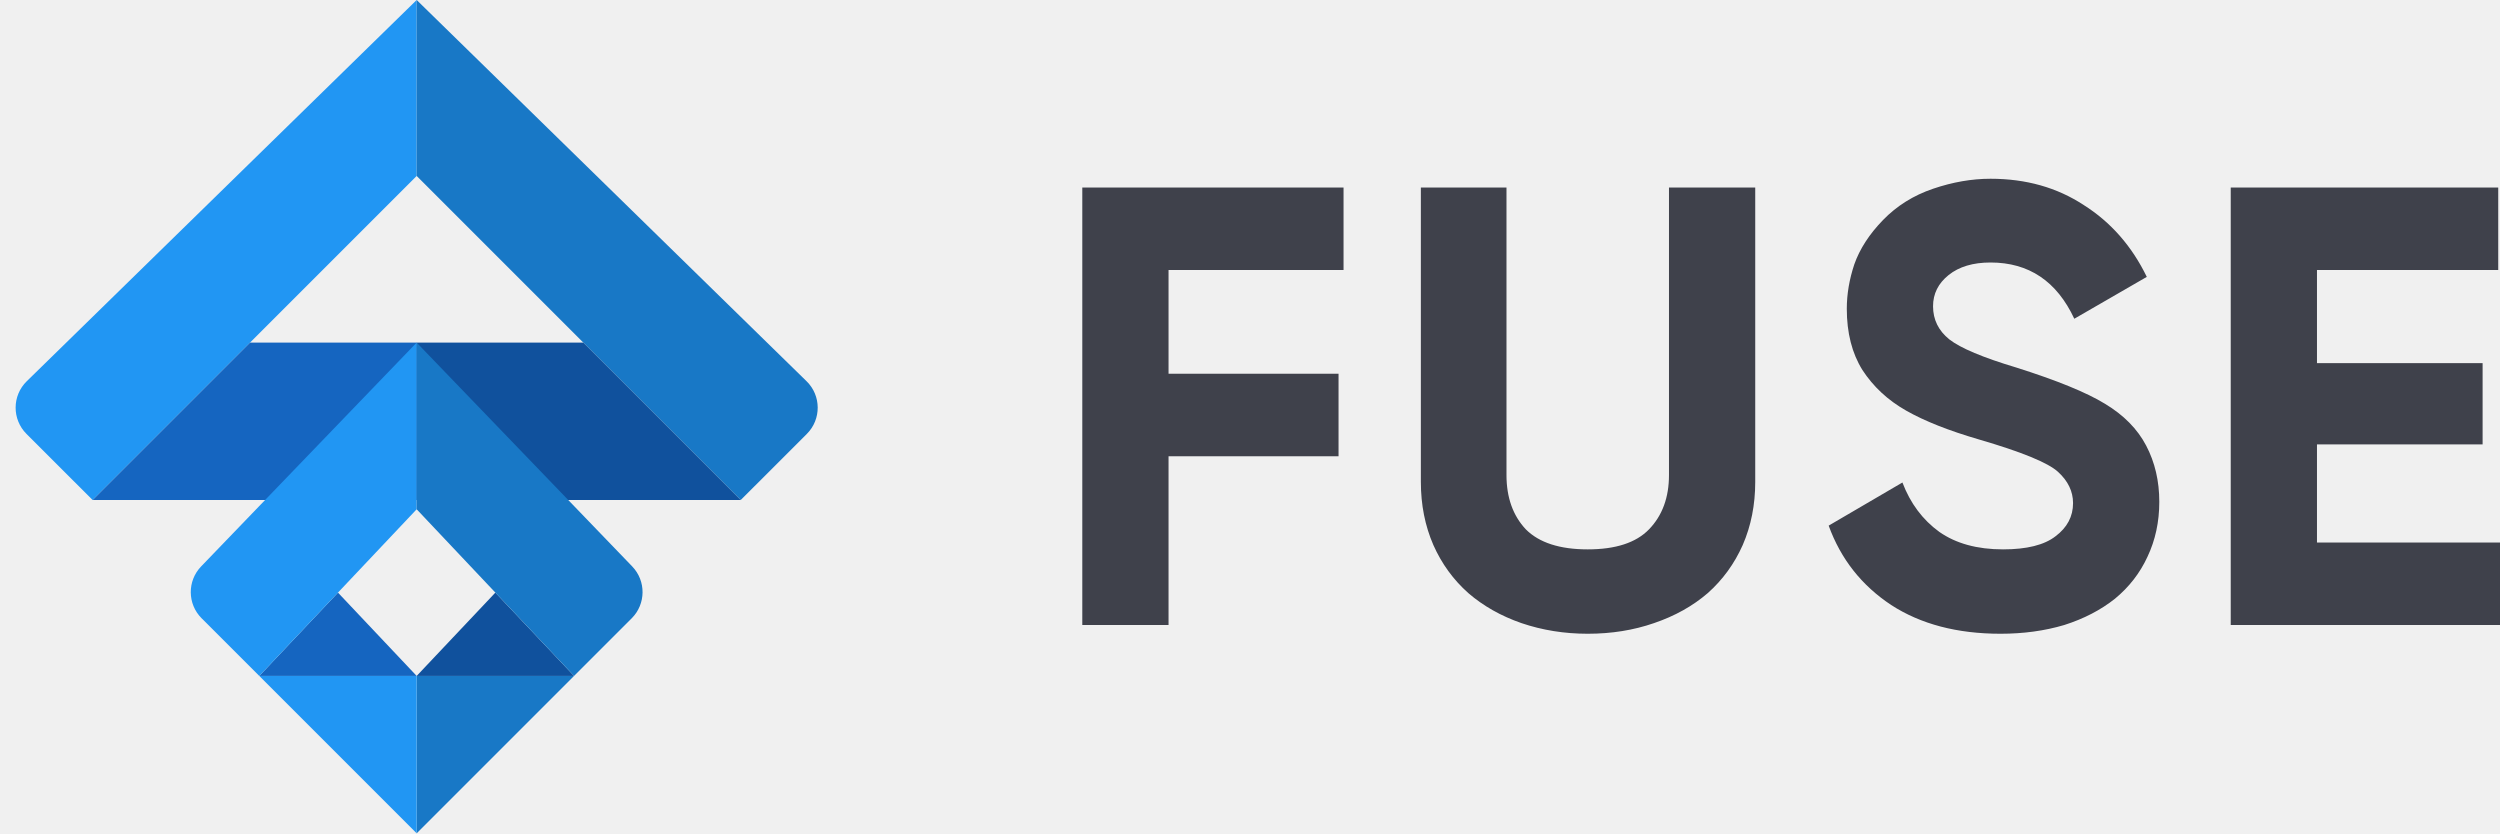
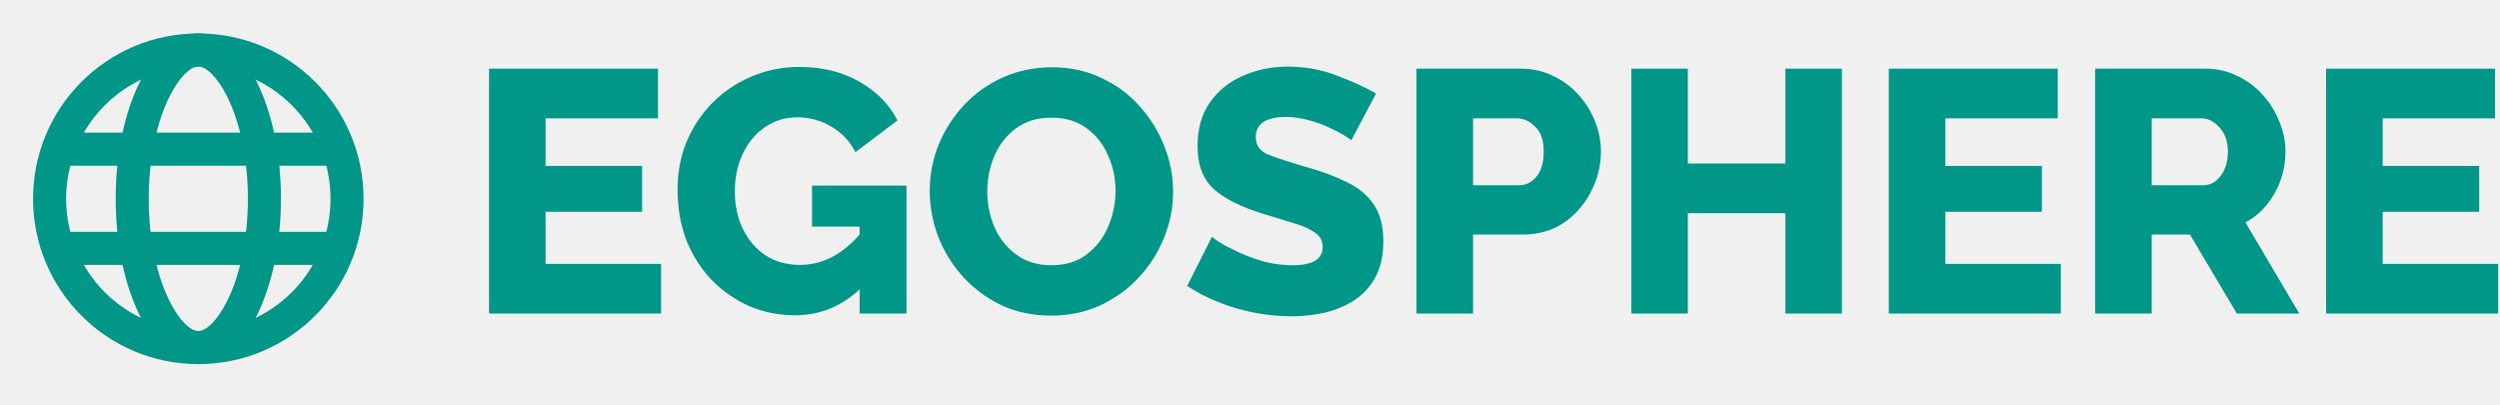
- <svg xmlns="http://www.w3.org/2000/svg" width="96" height="32" viewBox="0 0 96 32" fill="none">
-   <g clip-path="url(#clip0)">
-     <path d="M51.592 10.368H44.872V14.352H51.4V17.52H44.872V24H41.56V7.2H51.592V10.368ZM60.969 24.336C60.073 24.336 59.225 24.2 58.425 23.928C57.641 23.656 56.961 23.272 56.385 22.776C55.809 22.264 55.361 21.648 55.041 20.928C54.721 20.192 54.561 19.384 54.561 18.504V7.2H57.849V18.24C57.849 19.104 58.097 19.8 58.593 20.328C59.105 20.84 59.897 21.096 60.969 21.096C62.041 21.096 62.825 20.84 63.321 20.328C63.833 19.8 64.089 19.104 64.089 18.24V7.2H67.401V18.504C67.401 19.384 67.241 20.192 66.921 20.928C66.601 21.648 66.153 22.264 65.577 22.776C65.001 23.272 64.313 23.656 63.513 23.928C62.729 24.2 61.881 24.336 60.969 24.336ZM76.821 24.336C75.157 24.336 73.757 23.968 72.621 23.232C71.485 22.48 70.685 21.464 70.221 20.184L73.053 18.528C73.357 19.328 73.829 19.96 74.469 20.424C75.109 20.872 75.925 21.096 76.917 21.096C77.829 21.096 78.501 20.928 78.933 20.592C79.381 20.256 79.605 19.832 79.605 19.32C79.605 18.872 79.413 18.472 79.029 18.12C78.645 17.768 77.629 17.352 75.981 16.872C74.829 16.536 73.901 16.168 73.197 15.768C72.493 15.368 71.933 14.848 71.517 14.208C71.117 13.568 70.917 12.784 70.917 11.856C70.917 11.296 71.013 10.728 71.205 10.152C71.413 9.56 71.781 8.992 72.309 8.448C72.837 7.904 73.477 7.504 74.229 7.248C74.981 6.992 75.717 6.864 76.437 6.864C77.797 6.864 78.989 7.2 80.013 7.872C81.053 8.528 81.861 9.448 82.437 10.632L79.653 12.24C78.981 10.8 77.909 10.08 76.437 10.08C75.765 10.08 75.229 10.24 74.829 10.56C74.429 10.88 74.229 11.28 74.229 11.76C74.229 12.272 74.437 12.696 74.853 13.032C75.285 13.368 76.141 13.728 77.421 14.112C78.989 14.608 80.125 15.072 80.829 15.504C81.549 15.936 82.077 16.472 82.413 17.112C82.749 17.752 82.917 18.472 82.917 19.272C82.917 20.04 82.765 20.744 82.461 21.384C82.173 22.008 81.757 22.544 81.213 22.992C80.669 23.424 80.021 23.76 79.269 24C78.517 24.224 77.701 24.336 76.821 24.336ZM88.972 20.832H96.052V24H85.66V7.2H95.932V10.368H88.972V13.944H95.332V17.064H88.972V20.832Z" fill="#3F414B" />
-     <path d="M16 6.756V0L1.028 14.639C0.462 15.192 0.457 16.102 1.017 16.662L3.556 19.2" fill="#2196F3" />
-     <path d="M16 6.756V0L30.972 14.639C31.538 15.192 31.543 16.102 30.983 16.662L28.444 19.2" fill="#1878C6" />
-     <path d="M3.556 19.2L9.6 13.156H16V19.2" fill="#1565C0" />
-     <path d="M28.444 19.2L22.4 13.156H16V19.2" fill="#10519D" />
-     <path d="M16 25.956H9.956L12.978 22.756L16 25.956Z" fill="#1565C0" />
-     <path d="M16 32L22.044 25.956L16 25.956V32Z" fill="#1878C6" />
-     <path d="M16 32L9.956 25.956H16V32Z" fill="#2196F3" />
-     <path d="M16 25.956H22.044L19.022 22.756L16 25.956Z" fill="#10519D" />
-     <path d="M7.724 21.75C7.186 22.308 7.194 23.194 7.742 23.742L9.956 25.956L16 19.556V13.156" fill="#2196F3" />
-     <path d="M24.276 21.75C24.814 22.308 24.806 23.194 24.258 23.742L22.044 25.956L16 19.556V13.156" fill="#1878C6" />
-   </g>
-   <defs>
-     <clipPath id="clip0">
-       <rect width="96" height="32" fill="white" />
-     </clipPath>
-   </defs>
+ <svg xmlns="http://www.w3.org/2000/svg" width="303" height="49" viewBox="0 0 303 49" fill="none">
+   <path d="M80.154 31.981V38H59.297V8.324H79.778V14.343H66.151V20.111H77.855V25.67H66.151V31.981H80.154Z" fill="#009688" />
+   <path d="M96.409 38.209C94.459 38.209 92.62 37.847 90.892 37.122C89.192 36.37 87.674 35.325 86.336 33.987C85.026 32.622 83.995 31.02 83.243 29.181C82.519 27.314 82.156 25.238 82.156 22.953C82.156 20.891 82.519 18.968 83.243 17.185C83.995 15.402 85.04 13.827 86.378 12.462C87.743 11.096 89.318 10.037 91.101 9.285C92.912 8.505 94.863 8.115 96.953 8.115C99.683 8.115 102.08 8.7 104.142 9.87C106.232 11.041 107.792 12.615 108.823 14.593L103.724 18.439C103.055 17.129 102.08 16.098 100.798 15.346C99.516 14.593 98.151 14.217 96.702 14.217C95.197 14.217 93.874 14.621 92.731 15.429C91.589 16.21 90.697 17.282 90.056 18.648C89.415 20.013 89.095 21.532 89.095 23.204C89.095 24.903 89.429 26.436 90.098 27.801C90.767 29.139 91.686 30.198 92.856 30.978C94.055 31.73 95.434 32.106 96.994 32.106C99.669 32.106 102.08 30.881 104.225 28.428V27.467H98.457V22.493H109.91V38H104.225V35.074C101.968 37.164 99.363 38.209 96.409 38.209Z" fill="#009688" />
+   <path d="M127.441 38.251C125.239 38.251 123.233 37.833 121.422 36.997C119.638 36.133 118.092 34.99 116.782 33.569C115.473 32.12 114.469 30.504 113.773 28.721C113.076 26.91 112.728 25.043 112.728 23.12C112.728 21.169 113.09 19.303 113.815 17.519C114.567 15.708 115.598 14.106 116.908 12.713C118.245 11.291 119.82 10.177 121.631 9.369C123.442 8.561 125.42 8.157 127.566 8.157C129.767 8.157 131.76 8.588 133.543 9.452C135.354 10.288 136.901 11.431 138.183 12.88C139.492 14.329 140.495 15.959 141.192 17.77C141.889 19.553 142.237 21.378 142.237 23.245C142.237 25.196 141.861 27.077 141.108 28.888C140.384 30.672 139.353 32.274 138.015 33.695C136.706 35.088 135.145 36.203 133.334 37.039C131.551 37.847 129.586 38.251 127.441 38.251ZM119.708 23.204C119.708 24.736 120.001 26.185 120.586 27.551C121.171 28.888 122.049 29.989 123.219 30.853C124.389 31.716 125.811 32.148 127.482 32.148C129.21 32.148 130.645 31.703 131.788 30.811C132.958 29.919 133.822 28.791 134.379 27.425C134.964 26.032 135.257 24.597 135.257 23.12C135.257 21.587 134.95 20.152 134.337 18.815C133.752 17.45 132.874 16.349 131.704 15.513C130.561 14.677 129.154 14.259 127.482 14.259C125.755 14.259 124.306 14.705 123.135 15.597C121.993 16.46 121.129 17.575 120.544 18.94C119.987 20.306 119.708 21.727 119.708 23.204Z" fill="#009688" />
+   <path d="M163.84 17.018C163.757 16.906 163.464 16.697 162.963 16.391C162.461 16.084 161.834 15.764 161.082 15.429C160.329 15.067 159.507 14.774 158.616 14.552C157.724 14.301 156.832 14.175 155.941 14.175C153.488 14.175 152.262 14.997 152.262 16.642C152.262 17.645 152.792 18.355 153.851 18.773C154.937 19.191 156.484 19.693 158.49 20.278C160.385 20.807 162.015 21.42 163.381 22.117C164.774 22.786 165.847 23.691 166.599 24.834C167.351 25.948 167.727 27.425 167.727 29.264C167.727 30.936 167.421 32.357 166.808 33.528C166.195 34.67 165.359 35.604 164.3 36.328C163.241 37.025 162.043 37.54 160.705 37.875C159.396 38.181 158.03 38.334 156.609 38.334C154.408 38.334 152.179 38.014 149.922 37.373C147.665 36.704 145.672 35.799 143.945 34.656L146.954 28.679C147.066 28.819 147.428 29.083 148.041 29.473C148.654 29.835 149.42 30.226 150.34 30.644C151.259 31.062 152.262 31.424 153.349 31.73C154.464 32.009 155.592 32.148 156.735 32.148C159.159 32.148 160.371 31.41 160.371 29.933C160.371 29.181 160.051 28.596 159.41 28.178C158.797 27.732 157.947 27.355 156.86 27.049C155.773 26.715 154.547 26.338 153.182 25.921C150.451 25.085 148.431 24.067 147.121 22.869C145.84 21.671 145.199 19.957 145.199 17.728C145.199 15.638 145.686 13.883 146.662 12.462C147.665 11.013 149.002 9.926 150.674 9.202C152.346 8.449 154.171 8.073 156.15 8.073C158.239 8.073 160.218 8.435 162.085 9.16C163.952 9.856 165.54 10.581 166.85 11.333L163.84 17.018Z" fill="#009688" />
+   <path d="M171.75 38V8.324H184.414C185.836 8.324 187.131 8.616 188.302 9.202C189.5 9.759 190.531 10.525 191.395 11.5C192.258 12.448 192.927 13.521 193.401 14.719C193.875 15.917 194.111 17.129 194.111 18.355C194.111 20.083 193.707 21.713 192.899 23.245C192.119 24.778 191.018 26.032 189.597 27.007C188.176 27.955 186.518 28.428 184.623 28.428H178.605V38H171.75ZM178.605 22.451H184.205C185.014 22.451 185.71 22.103 186.295 21.406C186.88 20.71 187.173 19.693 187.173 18.355C187.173 16.99 186.825 15.987 186.128 15.346C185.459 14.677 184.735 14.343 183.955 14.343H178.605V22.451Z" fill="#009688" />
+   <path d="M223.33 8.324V38H216.475V25.837H204.646V38H197.792V8.324H204.646V19.818H216.475V8.324H223.33Z" fill="#009688" />
+   <path d="M249.874 31.981V38H229.017V8.324H249.498V14.343H235.872V20.111H247.575V25.67H235.872V31.981H249.874Z" fill="#009688" />
+   <path d="M254.038 38V8.324H267.414C268.807 8.324 270.089 8.616 271.259 9.202C272.457 9.759 273.488 10.525 274.352 11.5C275.216 12.448 275.885 13.521 276.358 14.719C276.86 15.917 277.111 17.129 277.111 18.355C277.111 20.194 276.665 21.894 275.773 23.454C274.909 24.987 273.739 26.157 272.262 26.965L278.783 38H271.217L265.533 28.428H260.893V38H254.038ZM260.893 22.451H267.163C267.971 22.451 268.668 22.075 269.253 21.323C269.838 20.543 270.13 19.553 270.13 18.355C270.13 17.157 269.796 16.196 269.127 15.471C268.459 14.719 267.734 14.343 266.954 14.343H260.893V22.451Z" fill="#009688" />
+   <path d="M302.896 31.981V38H282.039V8.324H302.52V14.343H288.894V20.111H300.598V25.67H288.894V31.981H302.896Z" fill="#009688" />
+   <path d="M24.045 40.121C28.297 40.121 32.374 38.432 35.381 35.426C38.387 32.42 40.076 28.342 40.076 24.091C40.076 19.839 38.387 15.762 35.381 12.756C32.374 9.749 28.297 8.061 24.045 8.061C19.794 8.061 15.717 9.749 12.71 12.756C9.704 15.762 8.015 19.839 8.015 24.091C8.015 28.342 9.704 32.42 12.71 35.426C15.717 38.432 19.794 40.121 24.045 40.121ZM24.045 44.129C12.979 44.129 4.008 35.158 4.008 24.091C4.008 13.024 12.979 4.053 24.045 4.053C35.112 4.053 44.083 13.024 44.083 24.091C44.083 35.158 35.112 44.129 24.045 44.129Z" fill="#009688" />
+   <path d="M24.045 40.121C24.943 40.121 26.288 38.983 27.546 36.468C29.119 33.322 30.057 28.884 30.057 24.091C30.057 19.298 29.119 14.859 27.546 11.713C26.288 9.199 24.941 8.061 24.045 8.061C23.148 8.061 21.803 9.199 20.545 11.713C18.972 14.859 18.034 19.298 18.034 24.091C18.034 28.884 18.972 33.322 20.545 36.468C21.803 38.983 23.15 40.121 24.045 40.121ZM24.045 44.129C18.513 44.129 14.027 35.158 14.027 24.091C14.027 13.024 18.513 4.053 24.045 4.053C29.578 4.053 34.064 13.024 34.064 24.091C34.064 35.158 29.578 44.129 24.045 44.129Z" fill="#009688" />
+   <path d="M8.015 28.099H40.076V32.106H8.015V28.099ZM8.015 16.076H40.076V20.084H8.015V16.076Z" fill="#009688" />
</svg>
